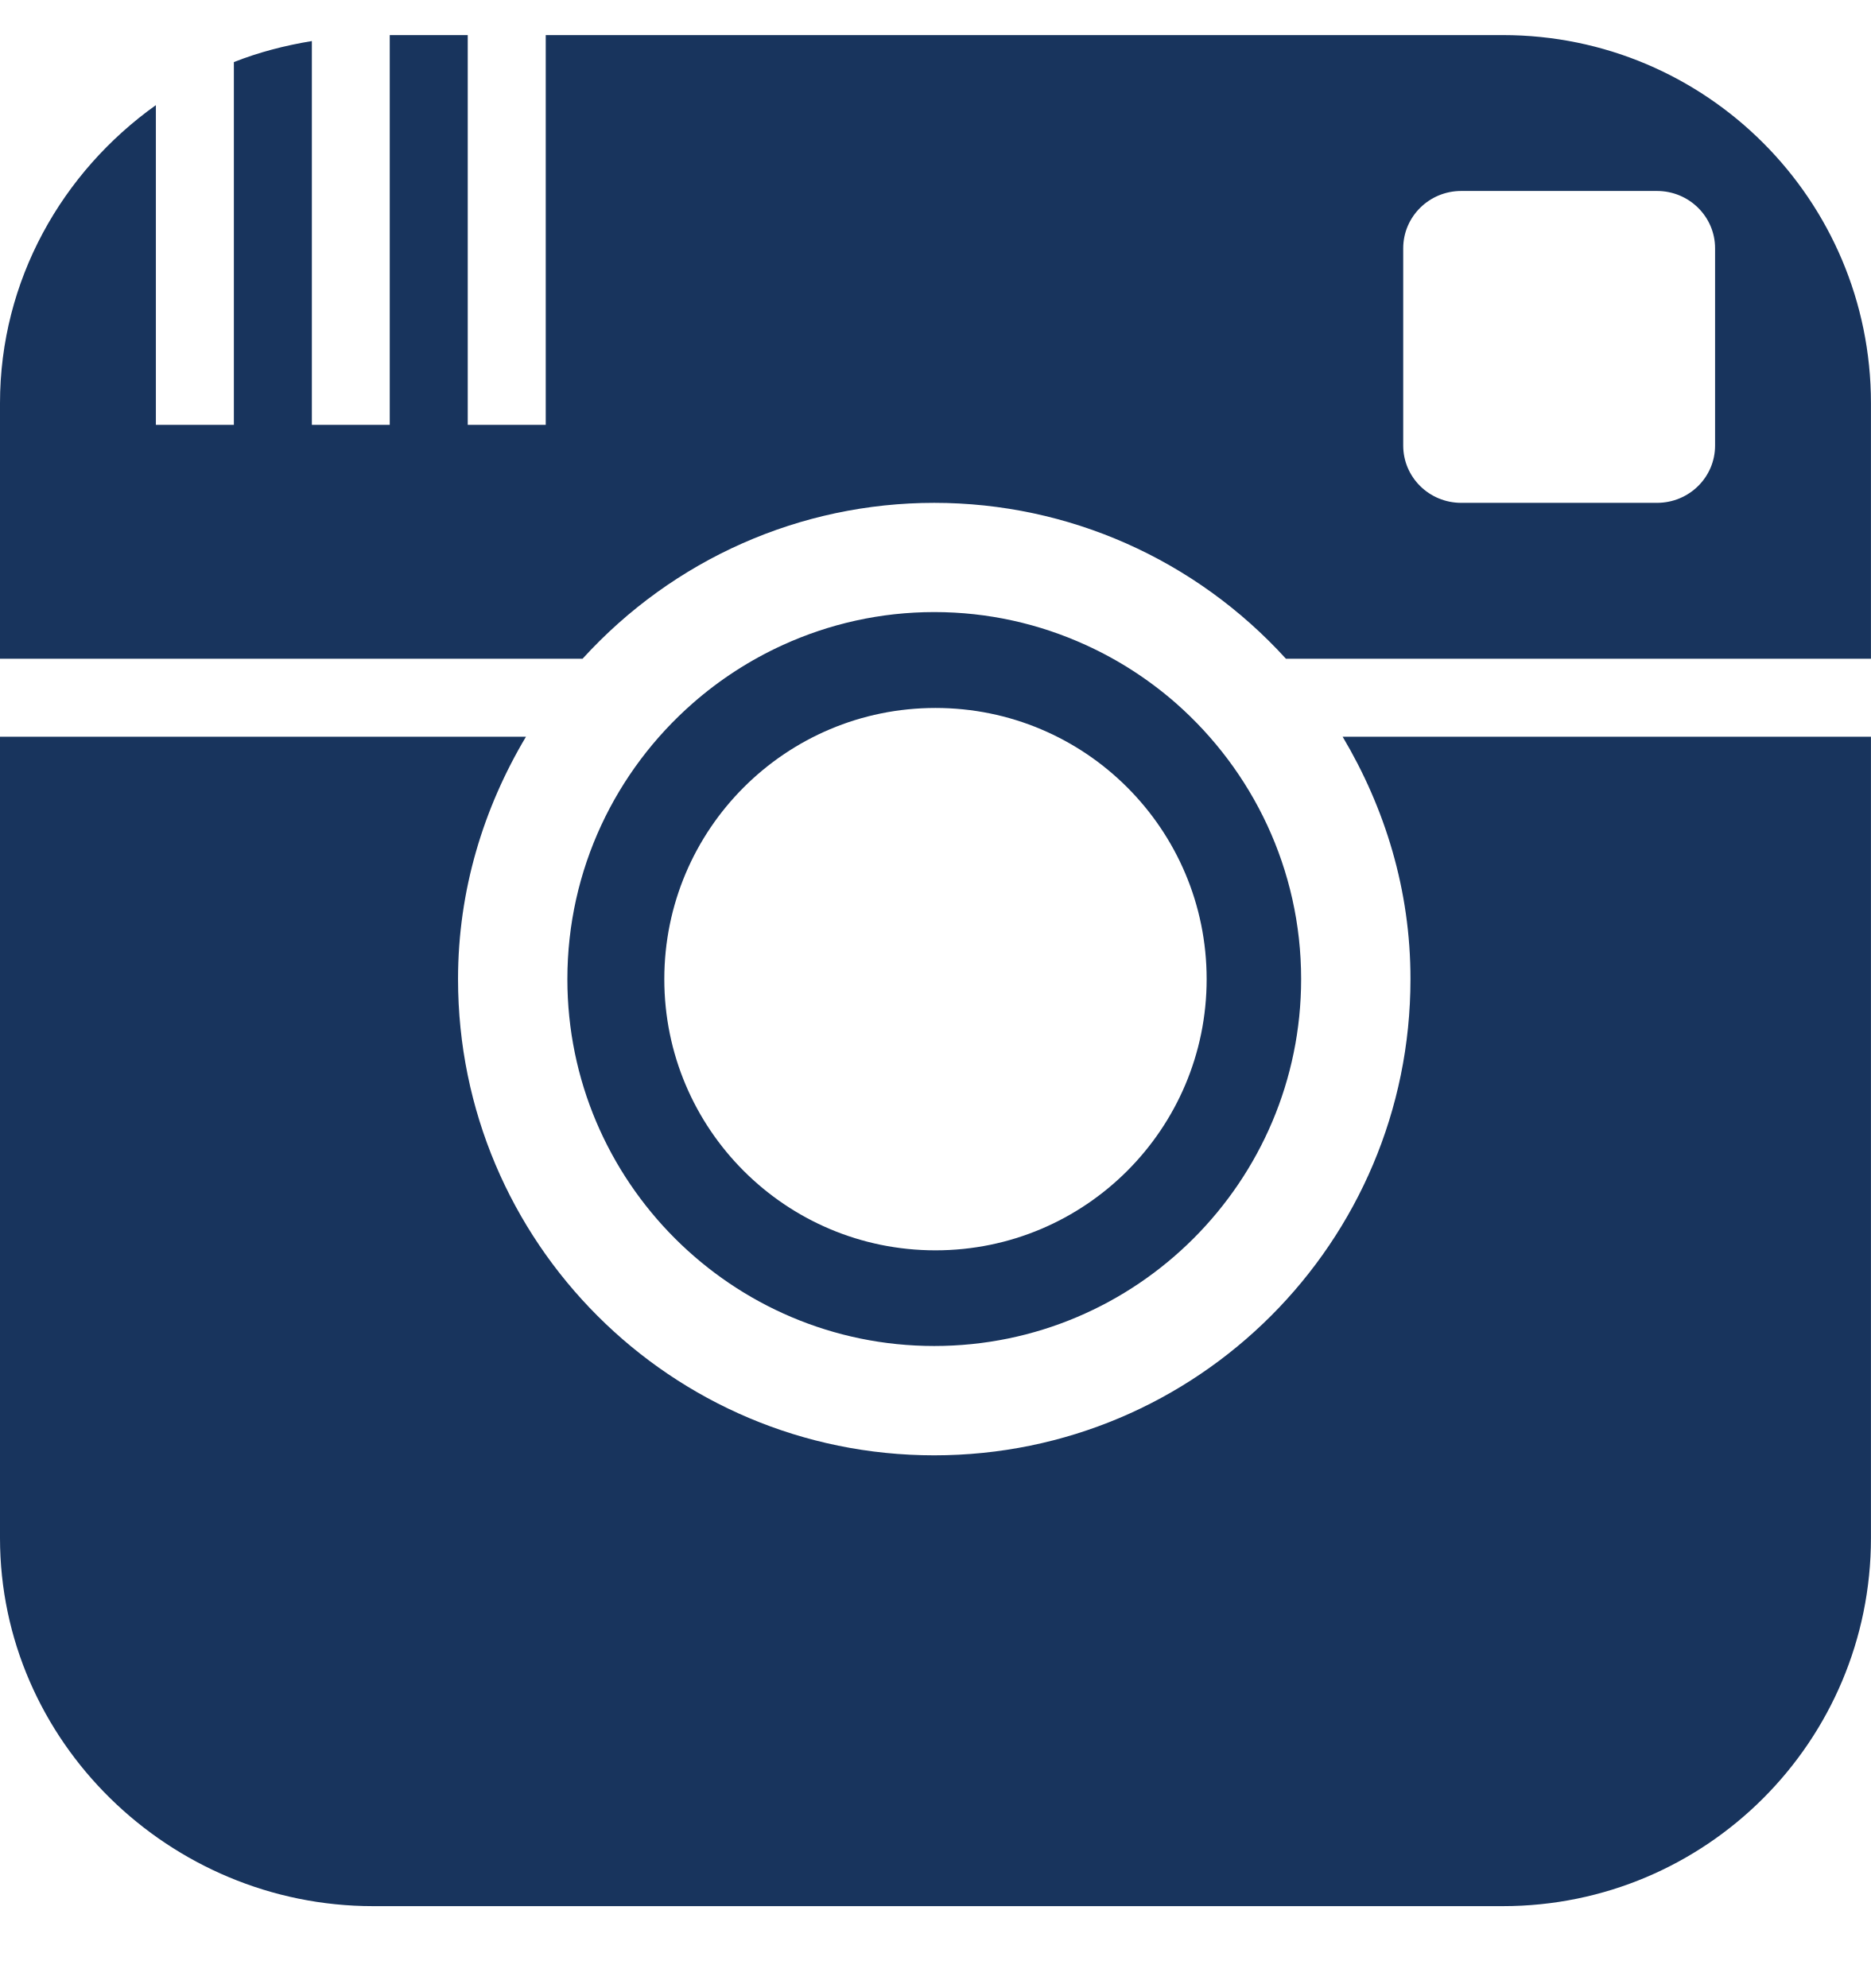
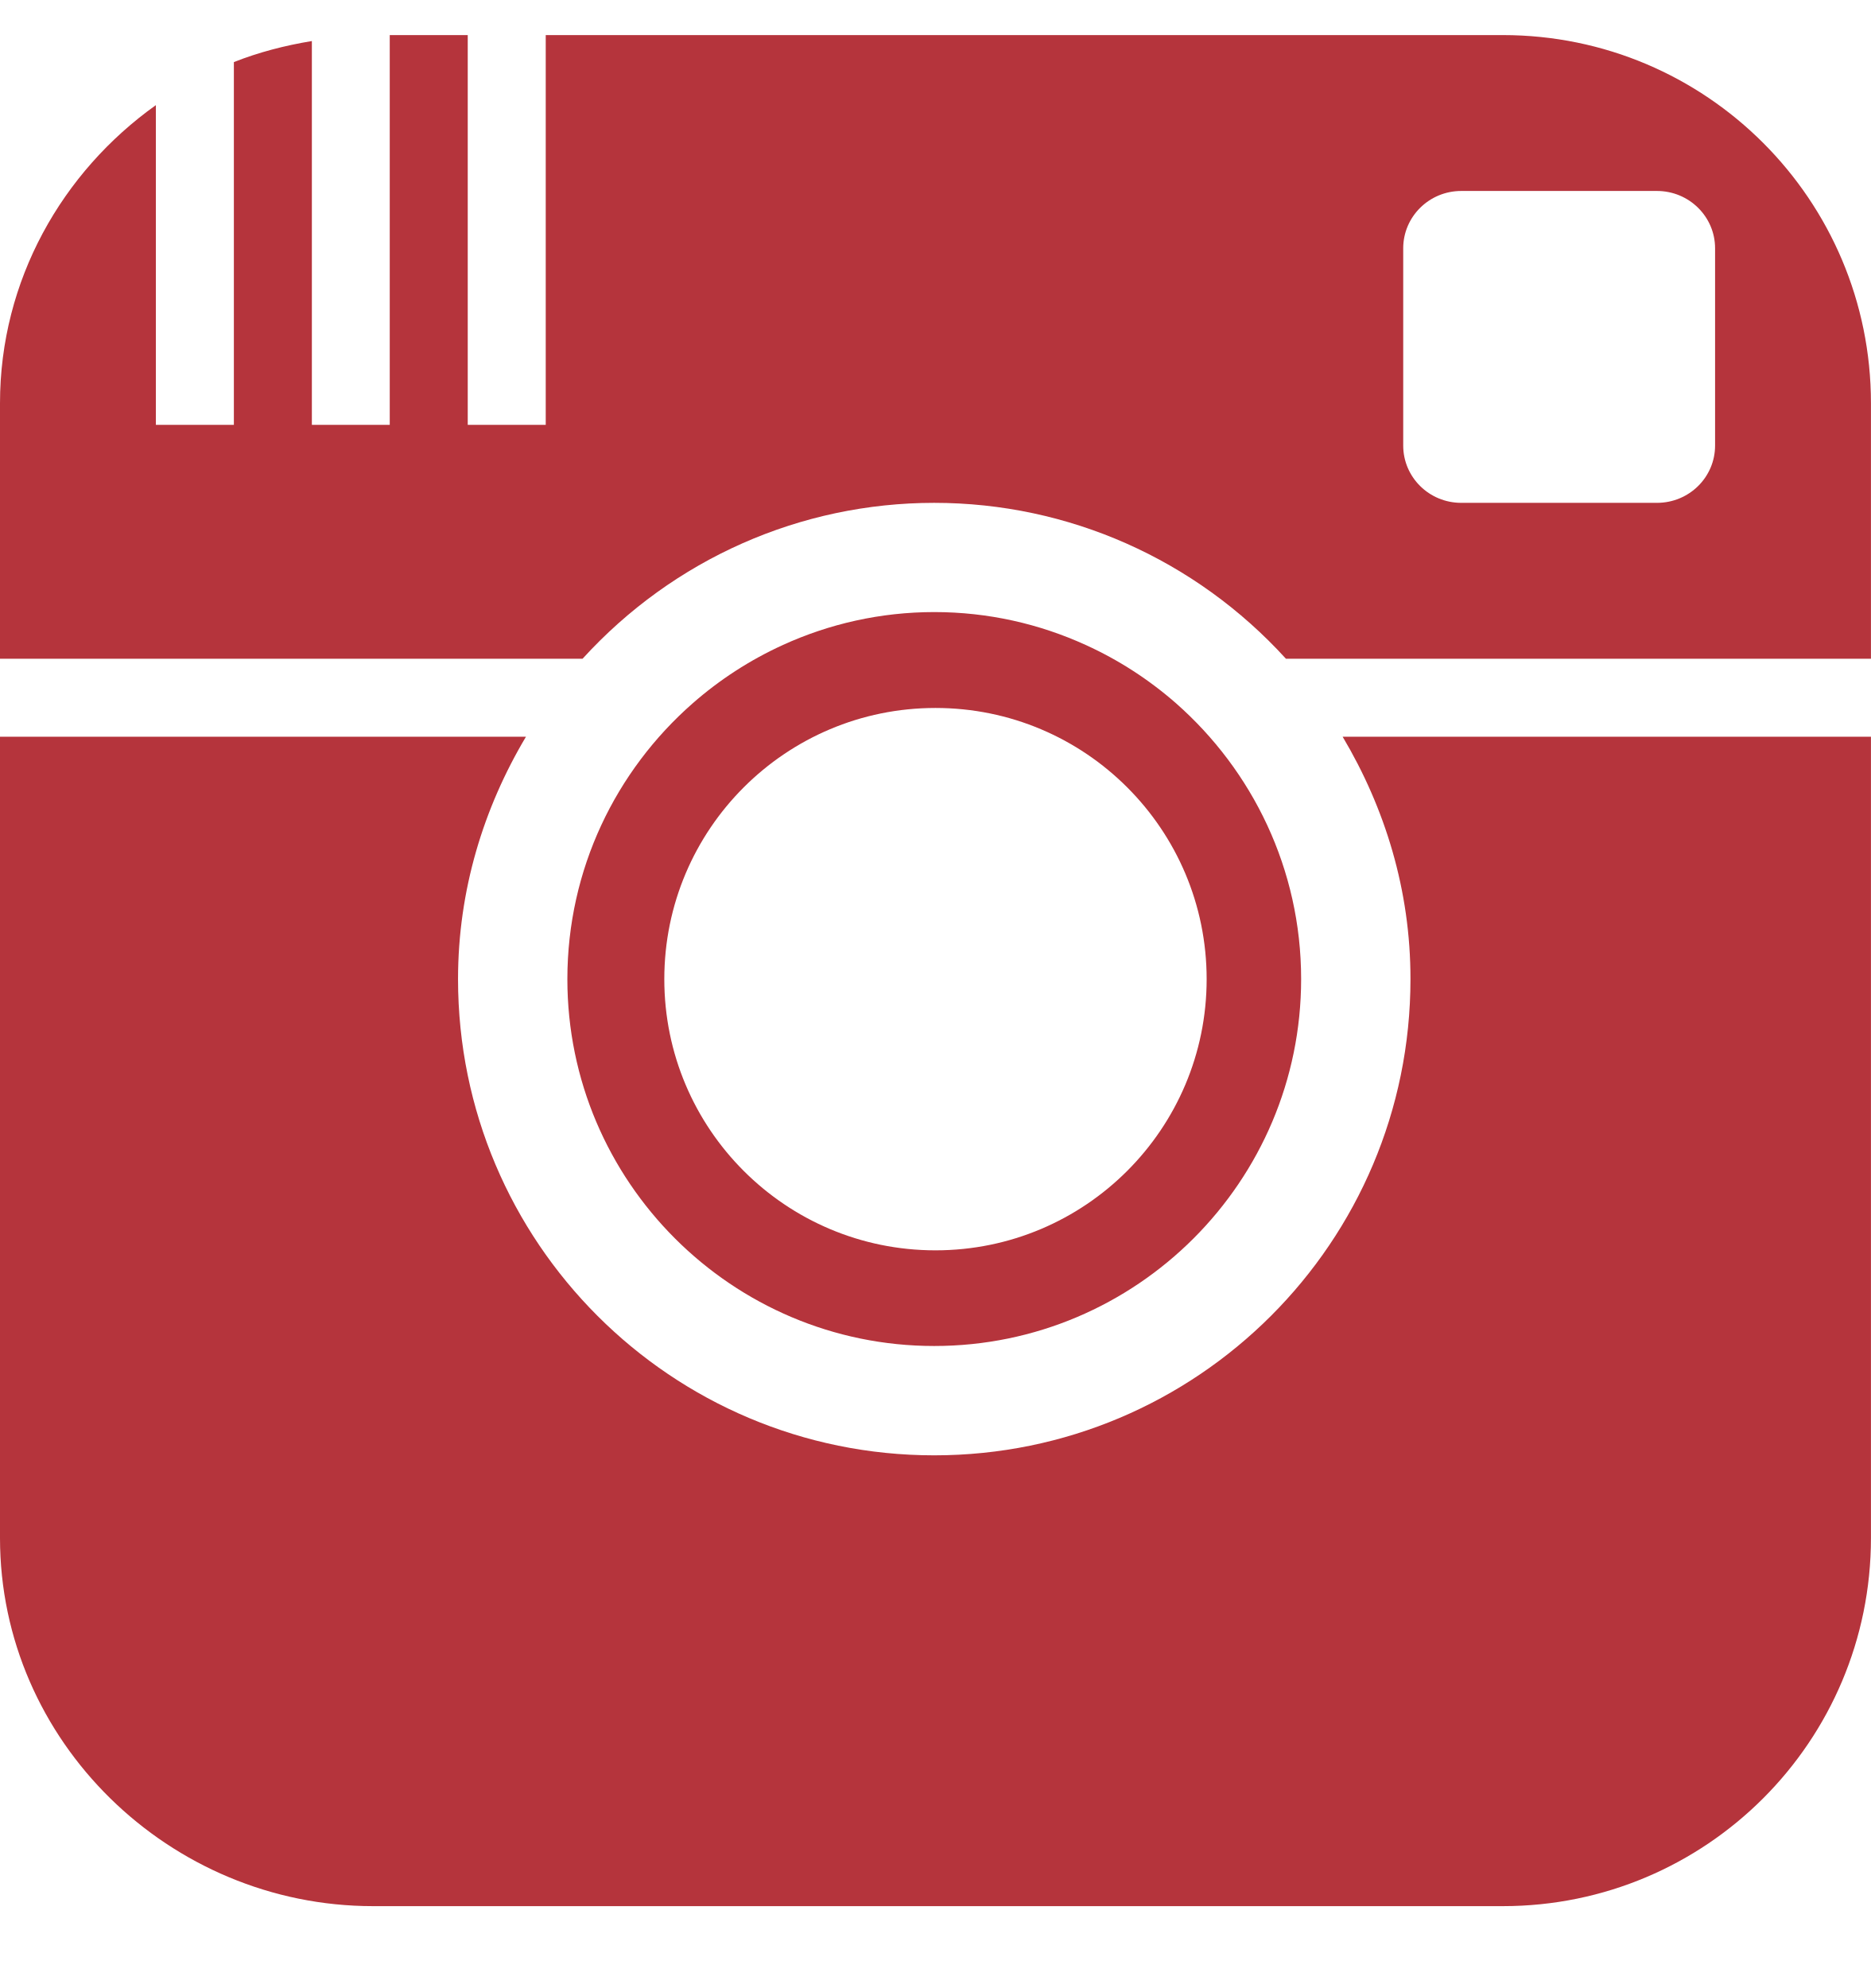
<svg xmlns="http://www.w3.org/2000/svg" width="16" height="17" viewBox="0 0 16 17" fill="none">
-   <path d="M7.989 11.51C9.72 11.51 11.127 10.103 11.127 8.372C11.127 7.433 10.711 6.589 10.056 6.013C9.825 5.811 9.566 5.643 9.284 5.515C8.889 5.335 8.451 5.234 7.99 5.234C7.529 5.234 7.091 5.335 6.696 5.515C6.413 5.644 6.153 5.813 5.924 6.014C5.267 6.59 4.852 7.433 4.852 8.373C4.852 10.103 6.26 11.51 7.989 11.51ZM8 6.054C9.281 6.054 10.319 7.092 10.319 8.373C10.319 9.653 9.281 10.692 8 10.692C6.719 10.692 5.681 9.654 5.681 8.373C5.681 7.092 6.719 6.054 8 6.054ZM11.482 6.3H16V13.152C16 14.891 14.591 16.3 12.852 16.3H3.19C1.451 16.3 0 14.891 0 13.152V6.3H4.498C4.135 6.909 3.917 7.613 3.917 8.373C3.917 10.622 5.74 12.445 7.989 12.445C10.239 12.445 12.062 10.622 12.062 8.373C12.063 7.613 11.844 6.909 11.482 6.3ZM12.852 0.3H4.667V3.633H4V0.3H3.333V3.633H2.667V0.351C2.436 0.389 2.212 0.447 2 0.531V3.633H1.333V0.899C0.532 1.47 0 2.396 0 3.448V5.633H4.982C5.76 4.779 6.847 4.3 7.989 4.3C9.137 4.3 10.223 4.783 10.997 5.633H16V3.448C16 1.709 14.591 0.3 12.852 0.3V0.3ZM14.667 3.81C14.667 4.081 14.445 4.3 14.17 4.3H12.496C12.222 4.3 12 4.081 12 3.81V2.123C12 1.853 12.222 1.633 12.496 1.633H14.17C14.445 1.633 14.667 1.853 14.667 2.123V3.81Z" fill="#18345D" />
+   <path d="M7.989 11.51C9.72 11.51 11.127 10.103 11.127 8.372C11.127 7.433 10.711 6.589 10.056 6.013C9.825 5.811 9.566 5.643 9.284 5.515C8.889 5.335 8.451 5.234 7.99 5.234C7.529 5.234 7.091 5.335 6.696 5.515C6.413 5.644 6.153 5.813 5.924 6.014C5.267 6.59 4.852 7.433 4.852 8.373C4.852 10.103 6.26 11.51 7.989 11.51ZM8 6.054C9.281 6.054 10.319 7.092 10.319 8.373C10.319 9.653 9.281 10.692 8 10.692C6.719 10.692 5.681 9.654 5.681 8.373C5.681 7.092 6.719 6.054 8 6.054ZM11.482 6.3H16V13.152C16 14.891 14.591 16.3 12.852 16.3H3.19C1.451 16.3 0 14.891 0 13.152V6.3H4.498C4.135 6.909 3.917 7.613 3.917 8.373C3.917 10.622 5.74 12.445 7.989 12.445C10.239 12.445 12.062 10.622 12.062 8.373C12.063 7.613 11.844 6.909 11.482 6.3ZM12.852 0.3H4.667V3.633H4V0.3H3.333V3.633H2.667V0.351C2.436 0.389 2.212 0.447 2 0.531V3.633H1.333V0.899C0.532 1.47 0 2.396 0 3.448V5.633H4.982C5.76 4.779 6.847 4.3 7.989 4.3C9.137 4.3 10.223 4.783 10.997 5.633H16V3.448C16 1.709 14.591 0.3 12.852 0.3V0.3ZM14.667 3.81C14.667 4.081 14.445 4.3 14.17 4.3H12.496C12.222 4.3 12 4.081 12 3.81V2.123C12 1.853 12.222 1.633 12.496 1.633H14.17C14.445 1.633 14.667 1.853 14.667 2.123V3.81Z" fill="#b5343c" />
</svg>
